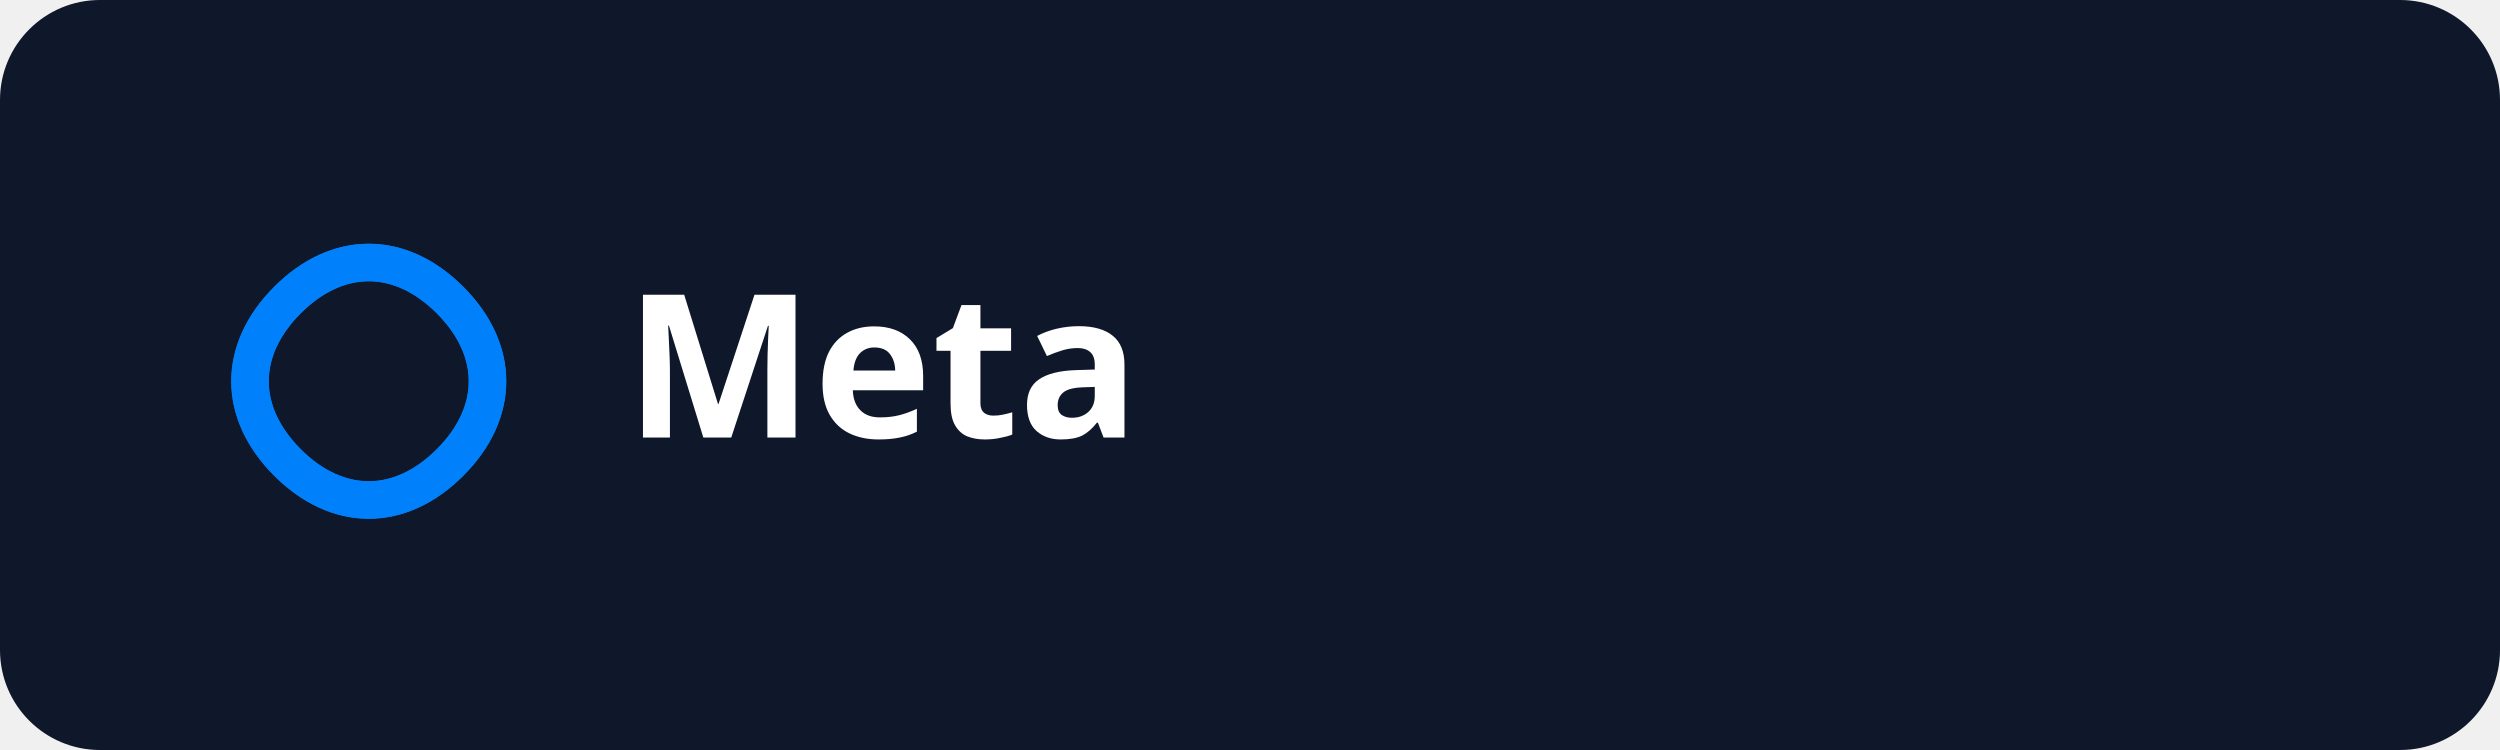
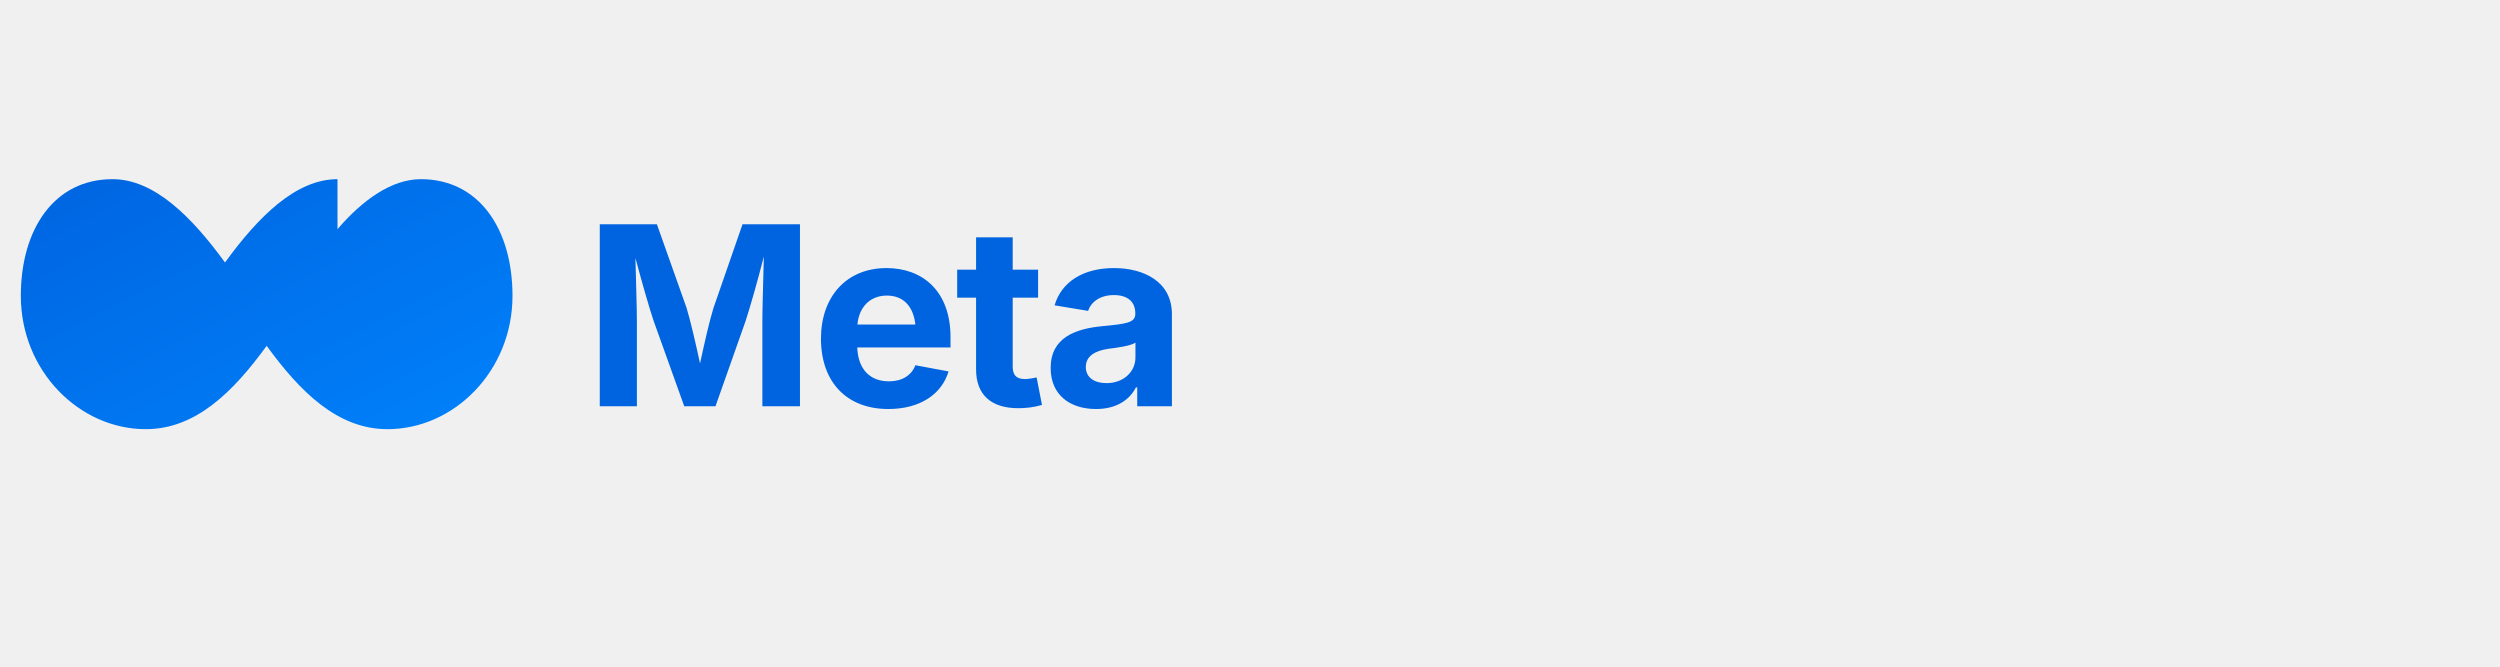
- <svg xmlns="http://www.w3.org/2000/svg" viewBox="0 0 200 60" fill="none">
-   <rect width="200" height="60" rx="8" fill="#0F172A" />
-   <path d="M36 24C32 20 27 20 23 24C19 28 19 33 23 37C27 41 32 41 36 37C40 33 40 28 36 24Z" stroke="#0081FB" stroke-width="3" fill="none" />
-   <path d="M23 24C27 20 32 20 36 24C40 28 40 33 36 37C32 41 27 41 23 37C19 33 19 28 23 24Z" stroke="#0081FB" stroke-width="3" fill="none" />
-   <text x="50" y="35" font-family="'Work Sans', sans-serif" font-weight="700" font-size="16" fill="#FFFFFF">Meta</text>
+ <svg xmlns="http://www.w3.org/2000/svg" viewBox="0 0 240 64" fill="none">
+   <defs>
+     <linearGradient id="metaGrad" x1="0%" y1="0%" x2="100%" y2="100%">
+       <stop offset="0%" stop-color="#0064E0" />
+       <stop offset="100%" stop-color="#0082FB" />
+     </linearGradient>
+   </defs>
+   <g transform="translate(6, 14)">
+     <path d="M33 4C28 4 23.5 8.5 19.5 14C15.5 8.5 11 4 6 4C-1 4 -5 10 -5 18C-5 27 2 34 10 34C16 34 20.5 29.5 24.5 24C28.5 29.5 33 34 39 34C47 34 54 27 54 18C54 10 50 4 43 4C39.5 4 36 6.5 33 10Z" fill="url(#metaGrad)" transform="scale(0.8)" />
+   </g>
+   <text x="56" y="39" font-family="system-ui, -apple-system, sans-serif" font-weight="700" font-size="24" fill="#0064E0" letter-spacing="-0.5">Meta</text>
</svg>
